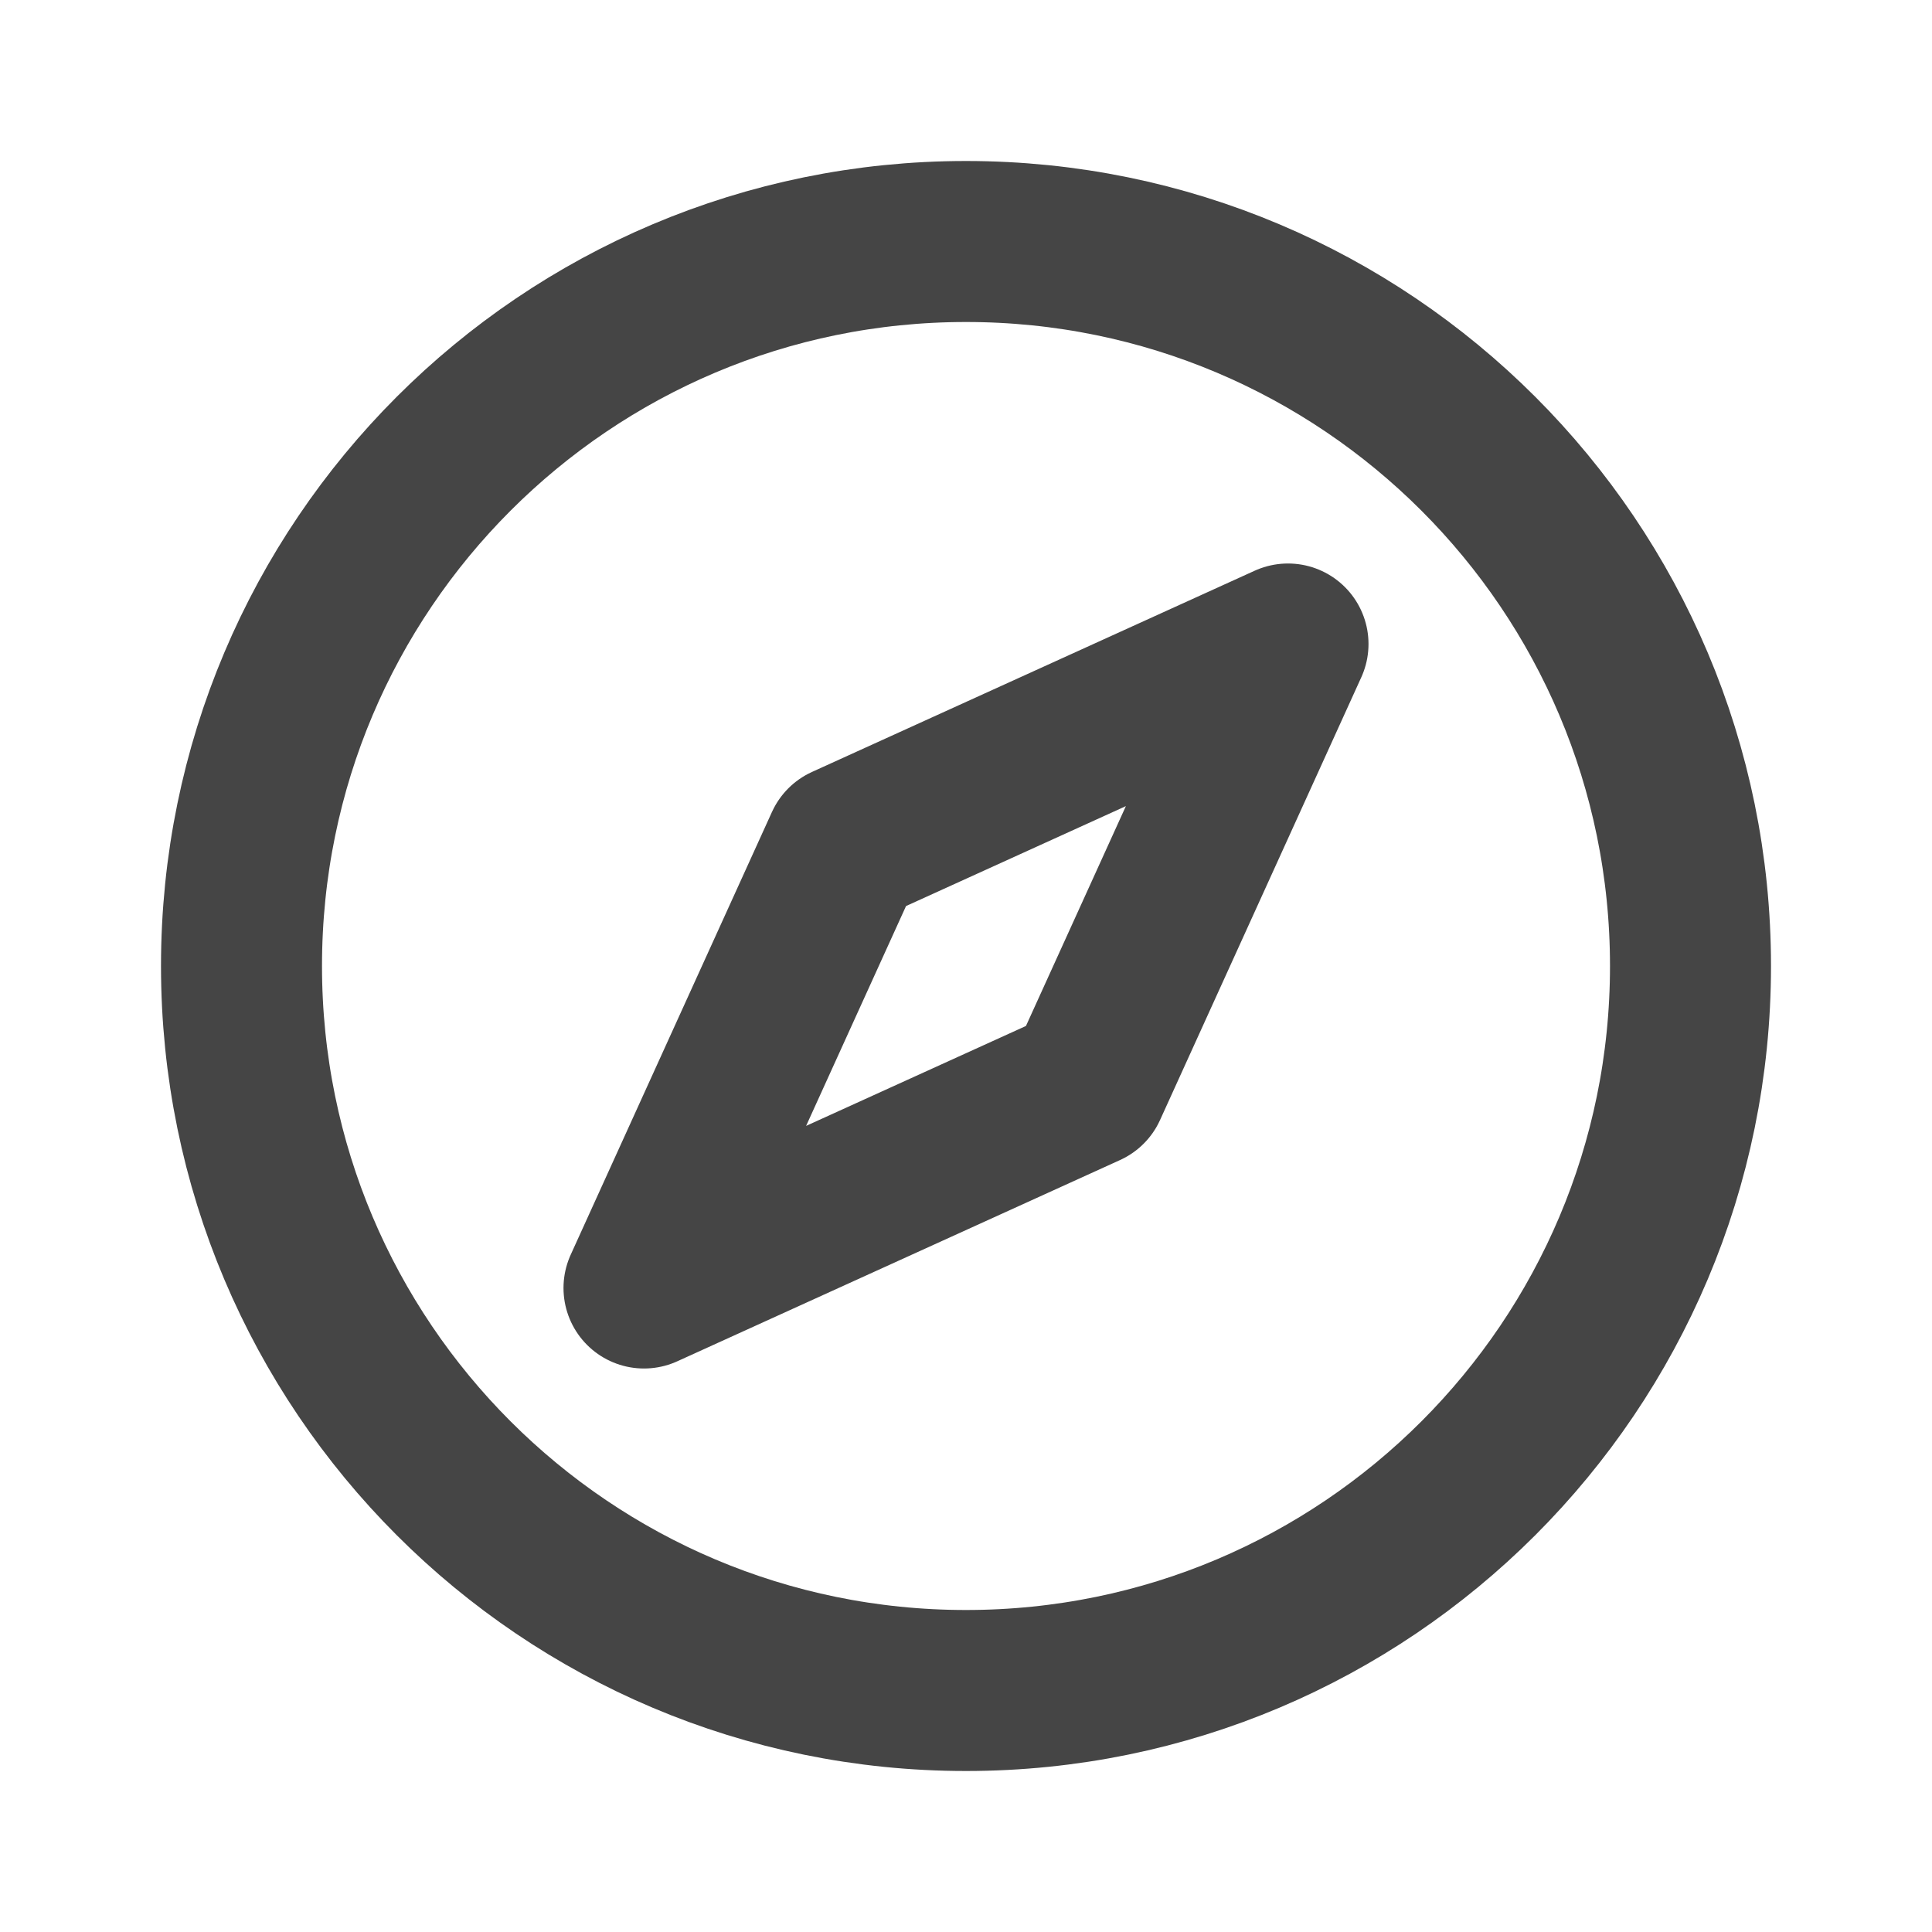
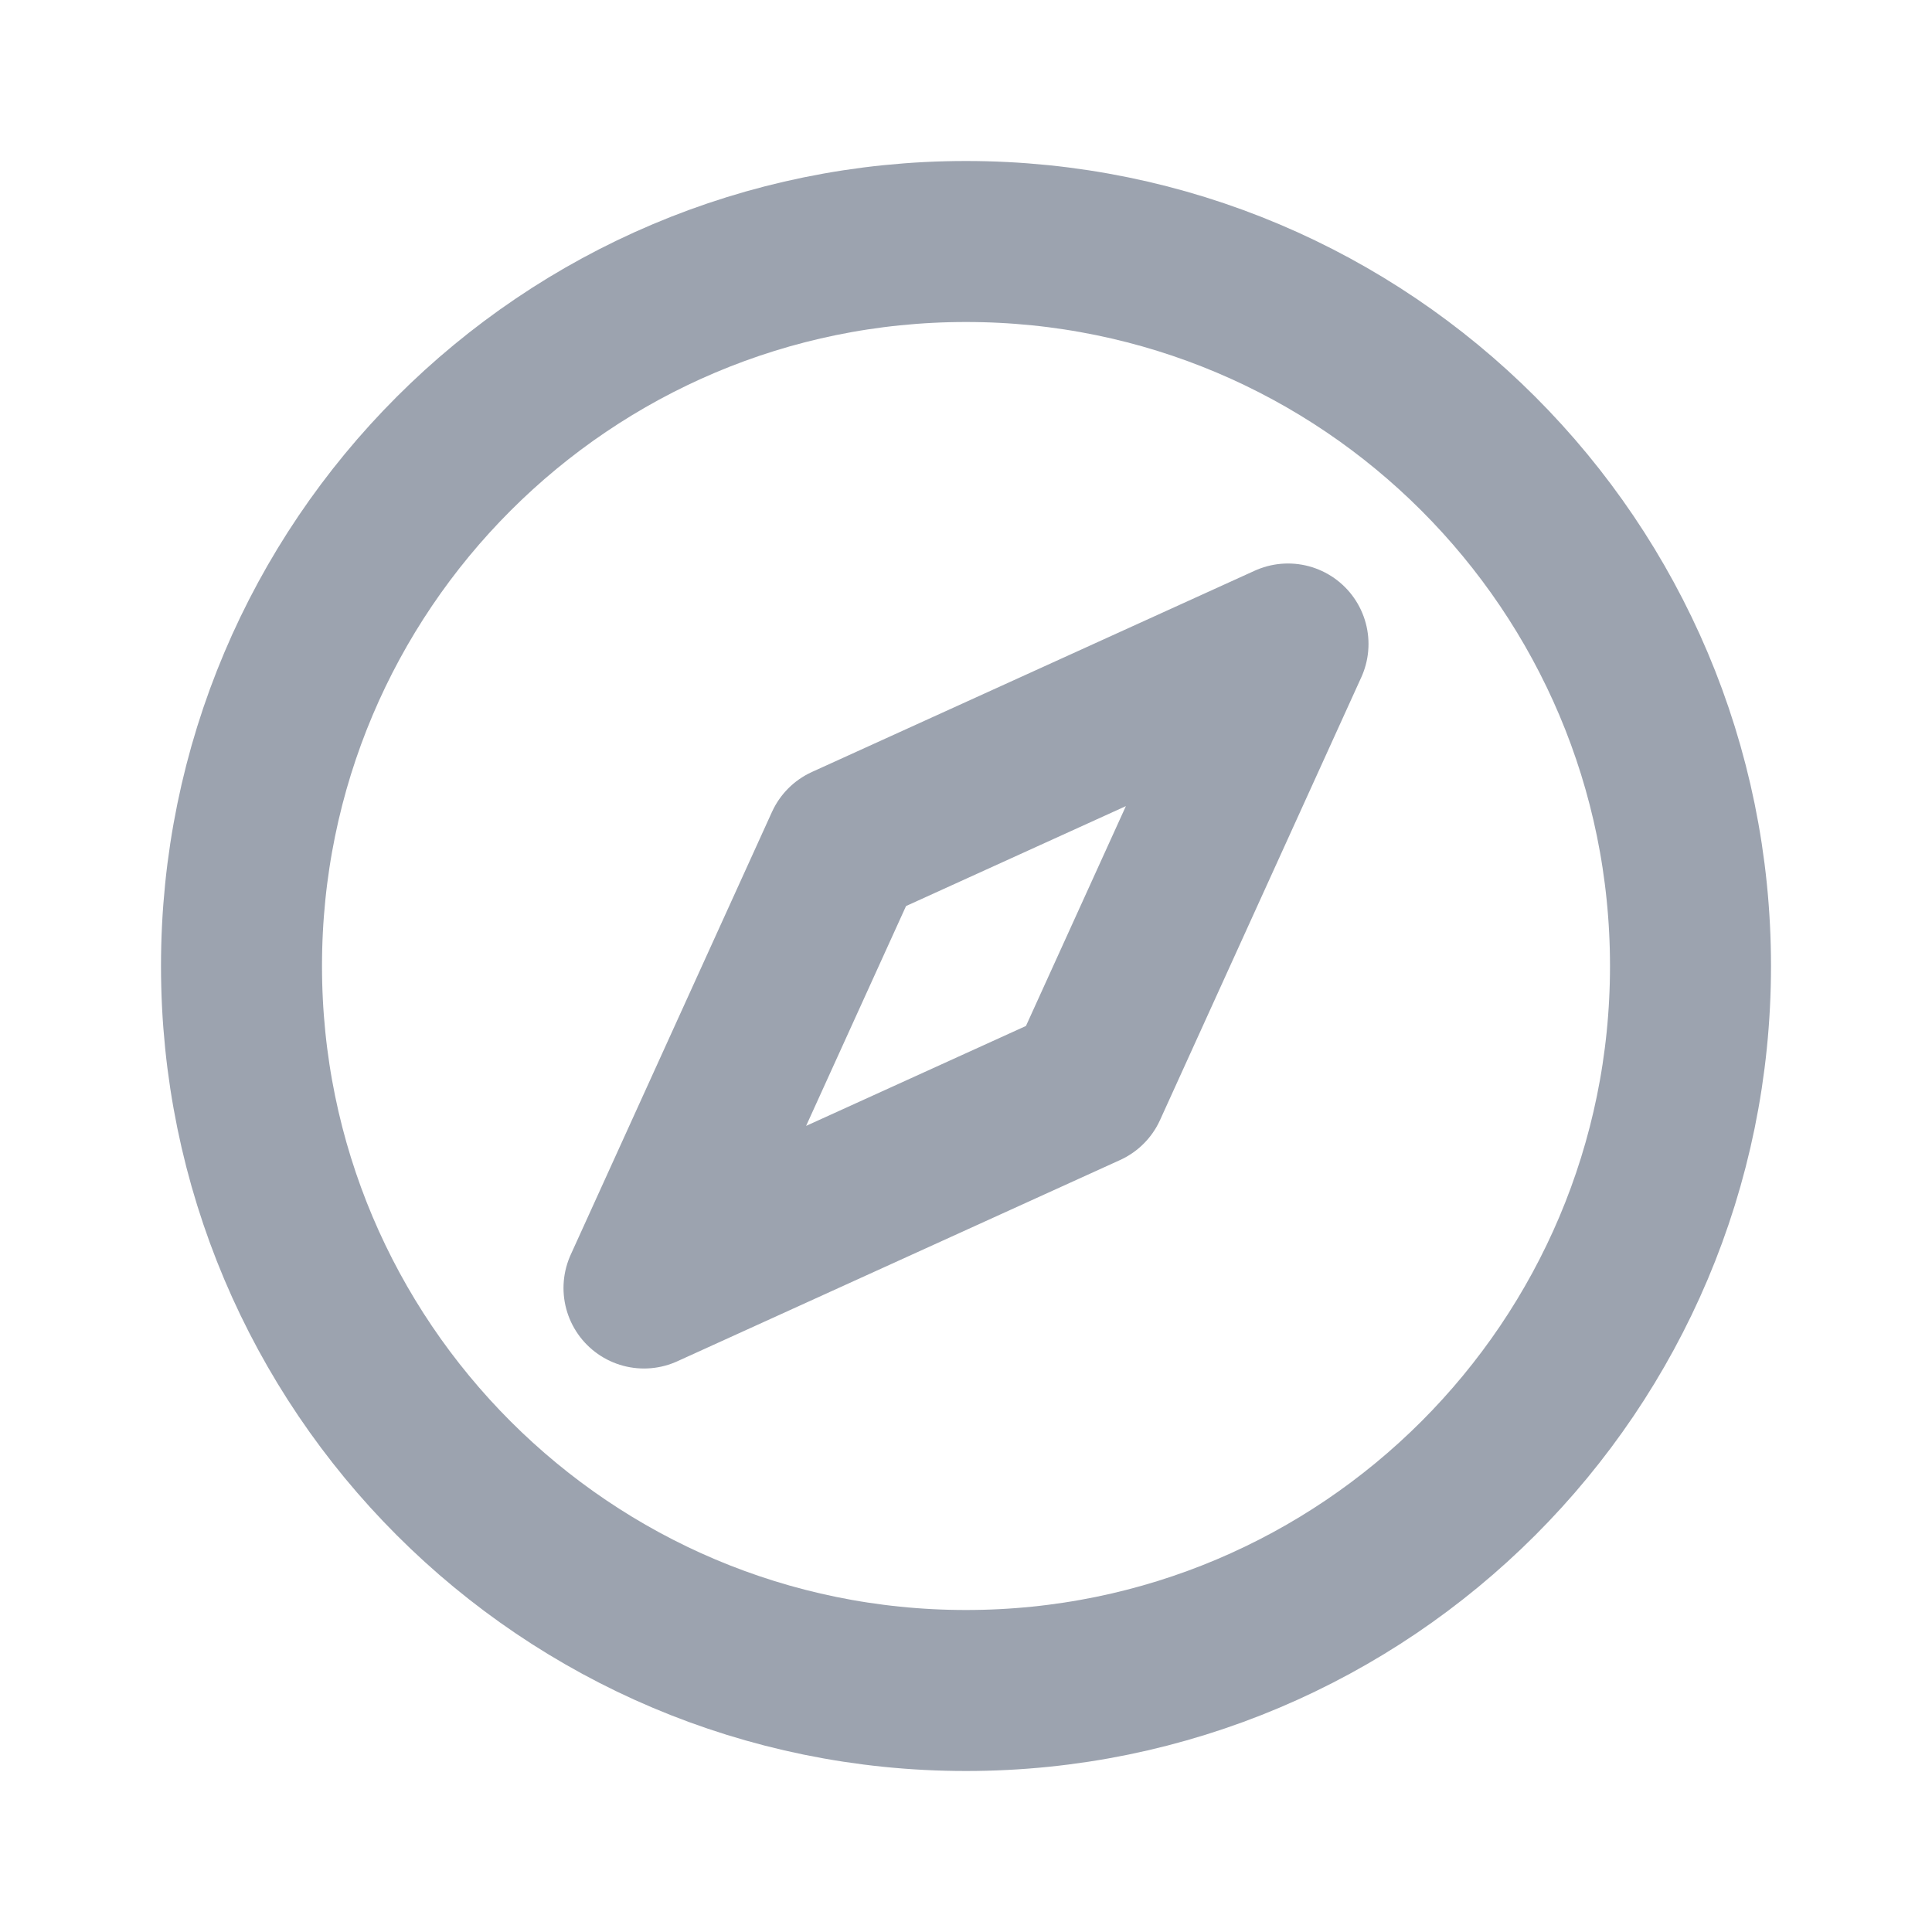
<svg xmlns="http://www.w3.org/2000/svg" width="24" height="24" viewBox="0 0 24 24" fill="none">
-   <path d="M3 12C3 16.971 7.029 21 12 21C16.971 21 21 16.971 21 12C21 7.029 16.971 3 12 3C7.029 3 3 7.029 3 12Z" stroke="#454545" stroke-width="2" stroke-linecap="round" stroke-linejoin="round" />
-   <path d="M10.5 10.5L16 8L13.5 13.5L8 16L10.5 10.5Z" stroke="#454545" stroke-width="2" stroke-linecap="round" stroke-linejoin="round" />
+   <path d="M3 12C3 16.971 7.029 21 12 21C16.971 21 21 16.971 21 12C21 7.029 16.971 3 12 3C7.029 3 3 7.029 3 12Z" stroke="#9ca3af" stroke-width="2" stroke-linecap="round" stroke-linejoin="round" />
+   <path d="M10.5 10.5L16 8L13.5 13.5L8 16L10.5 10.5Z" stroke="#9ca3af" stroke-width="2" stroke-linecap="round" stroke-linejoin="round" />
</svg>
